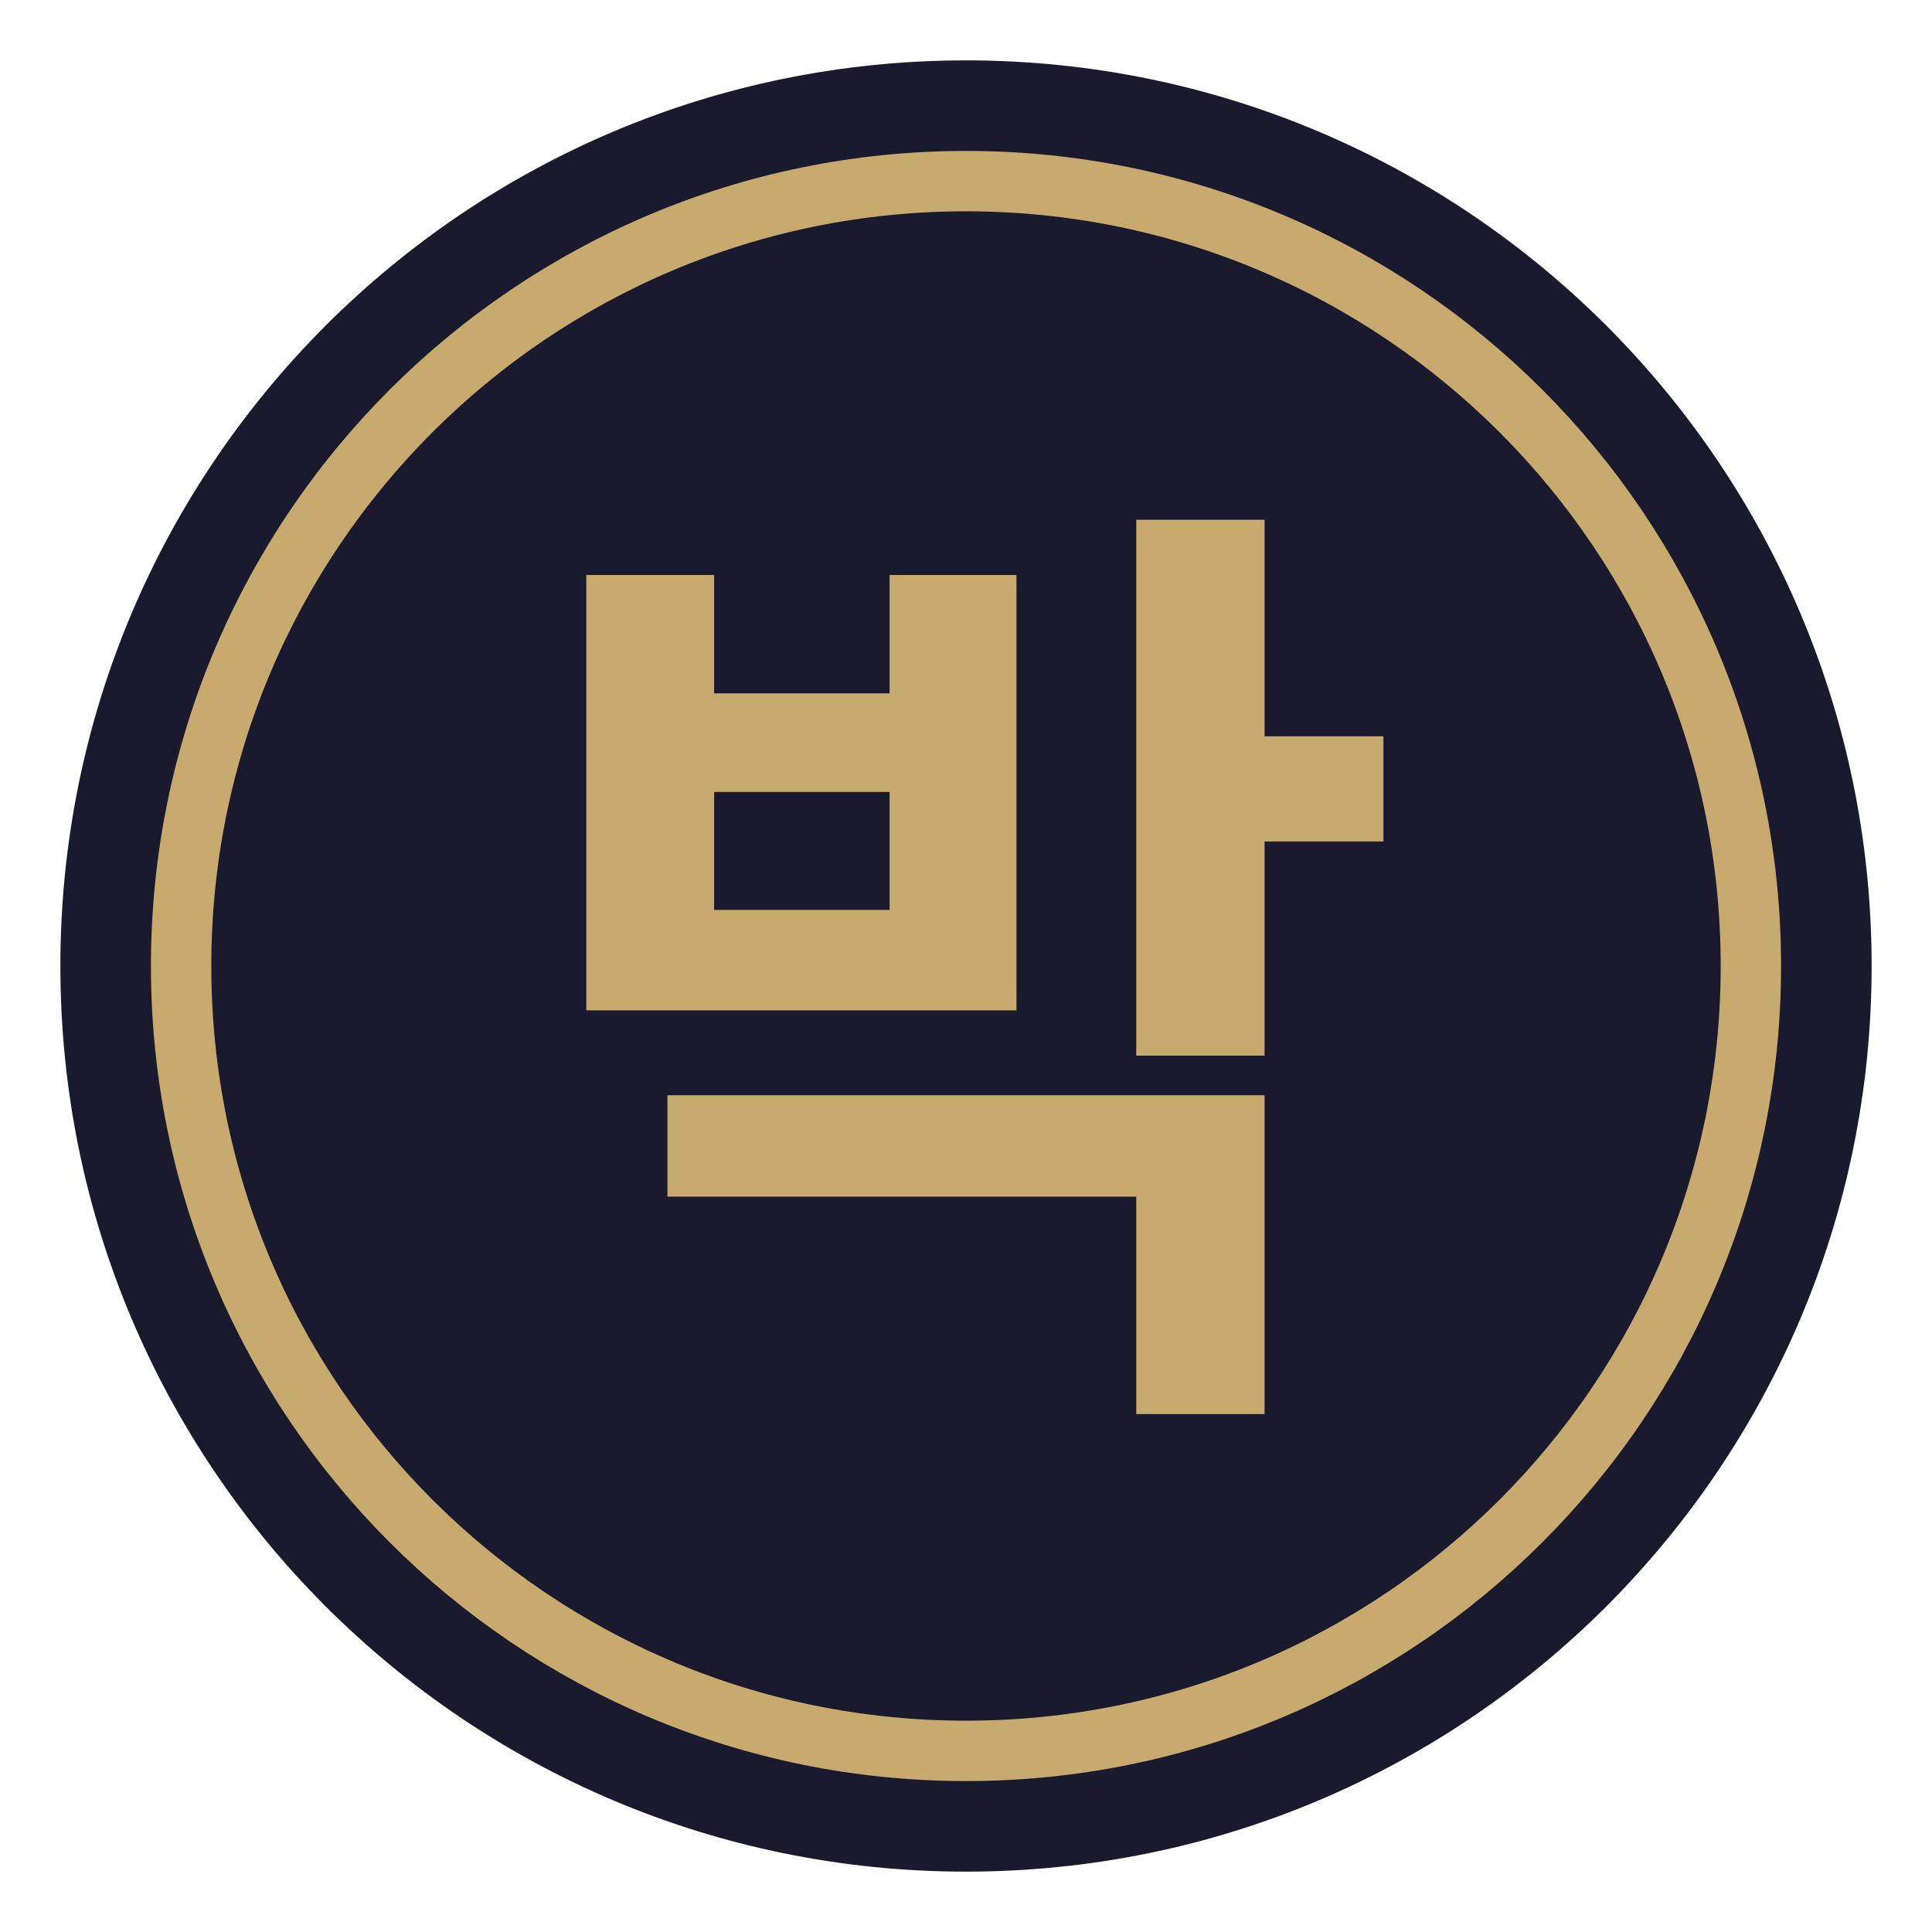
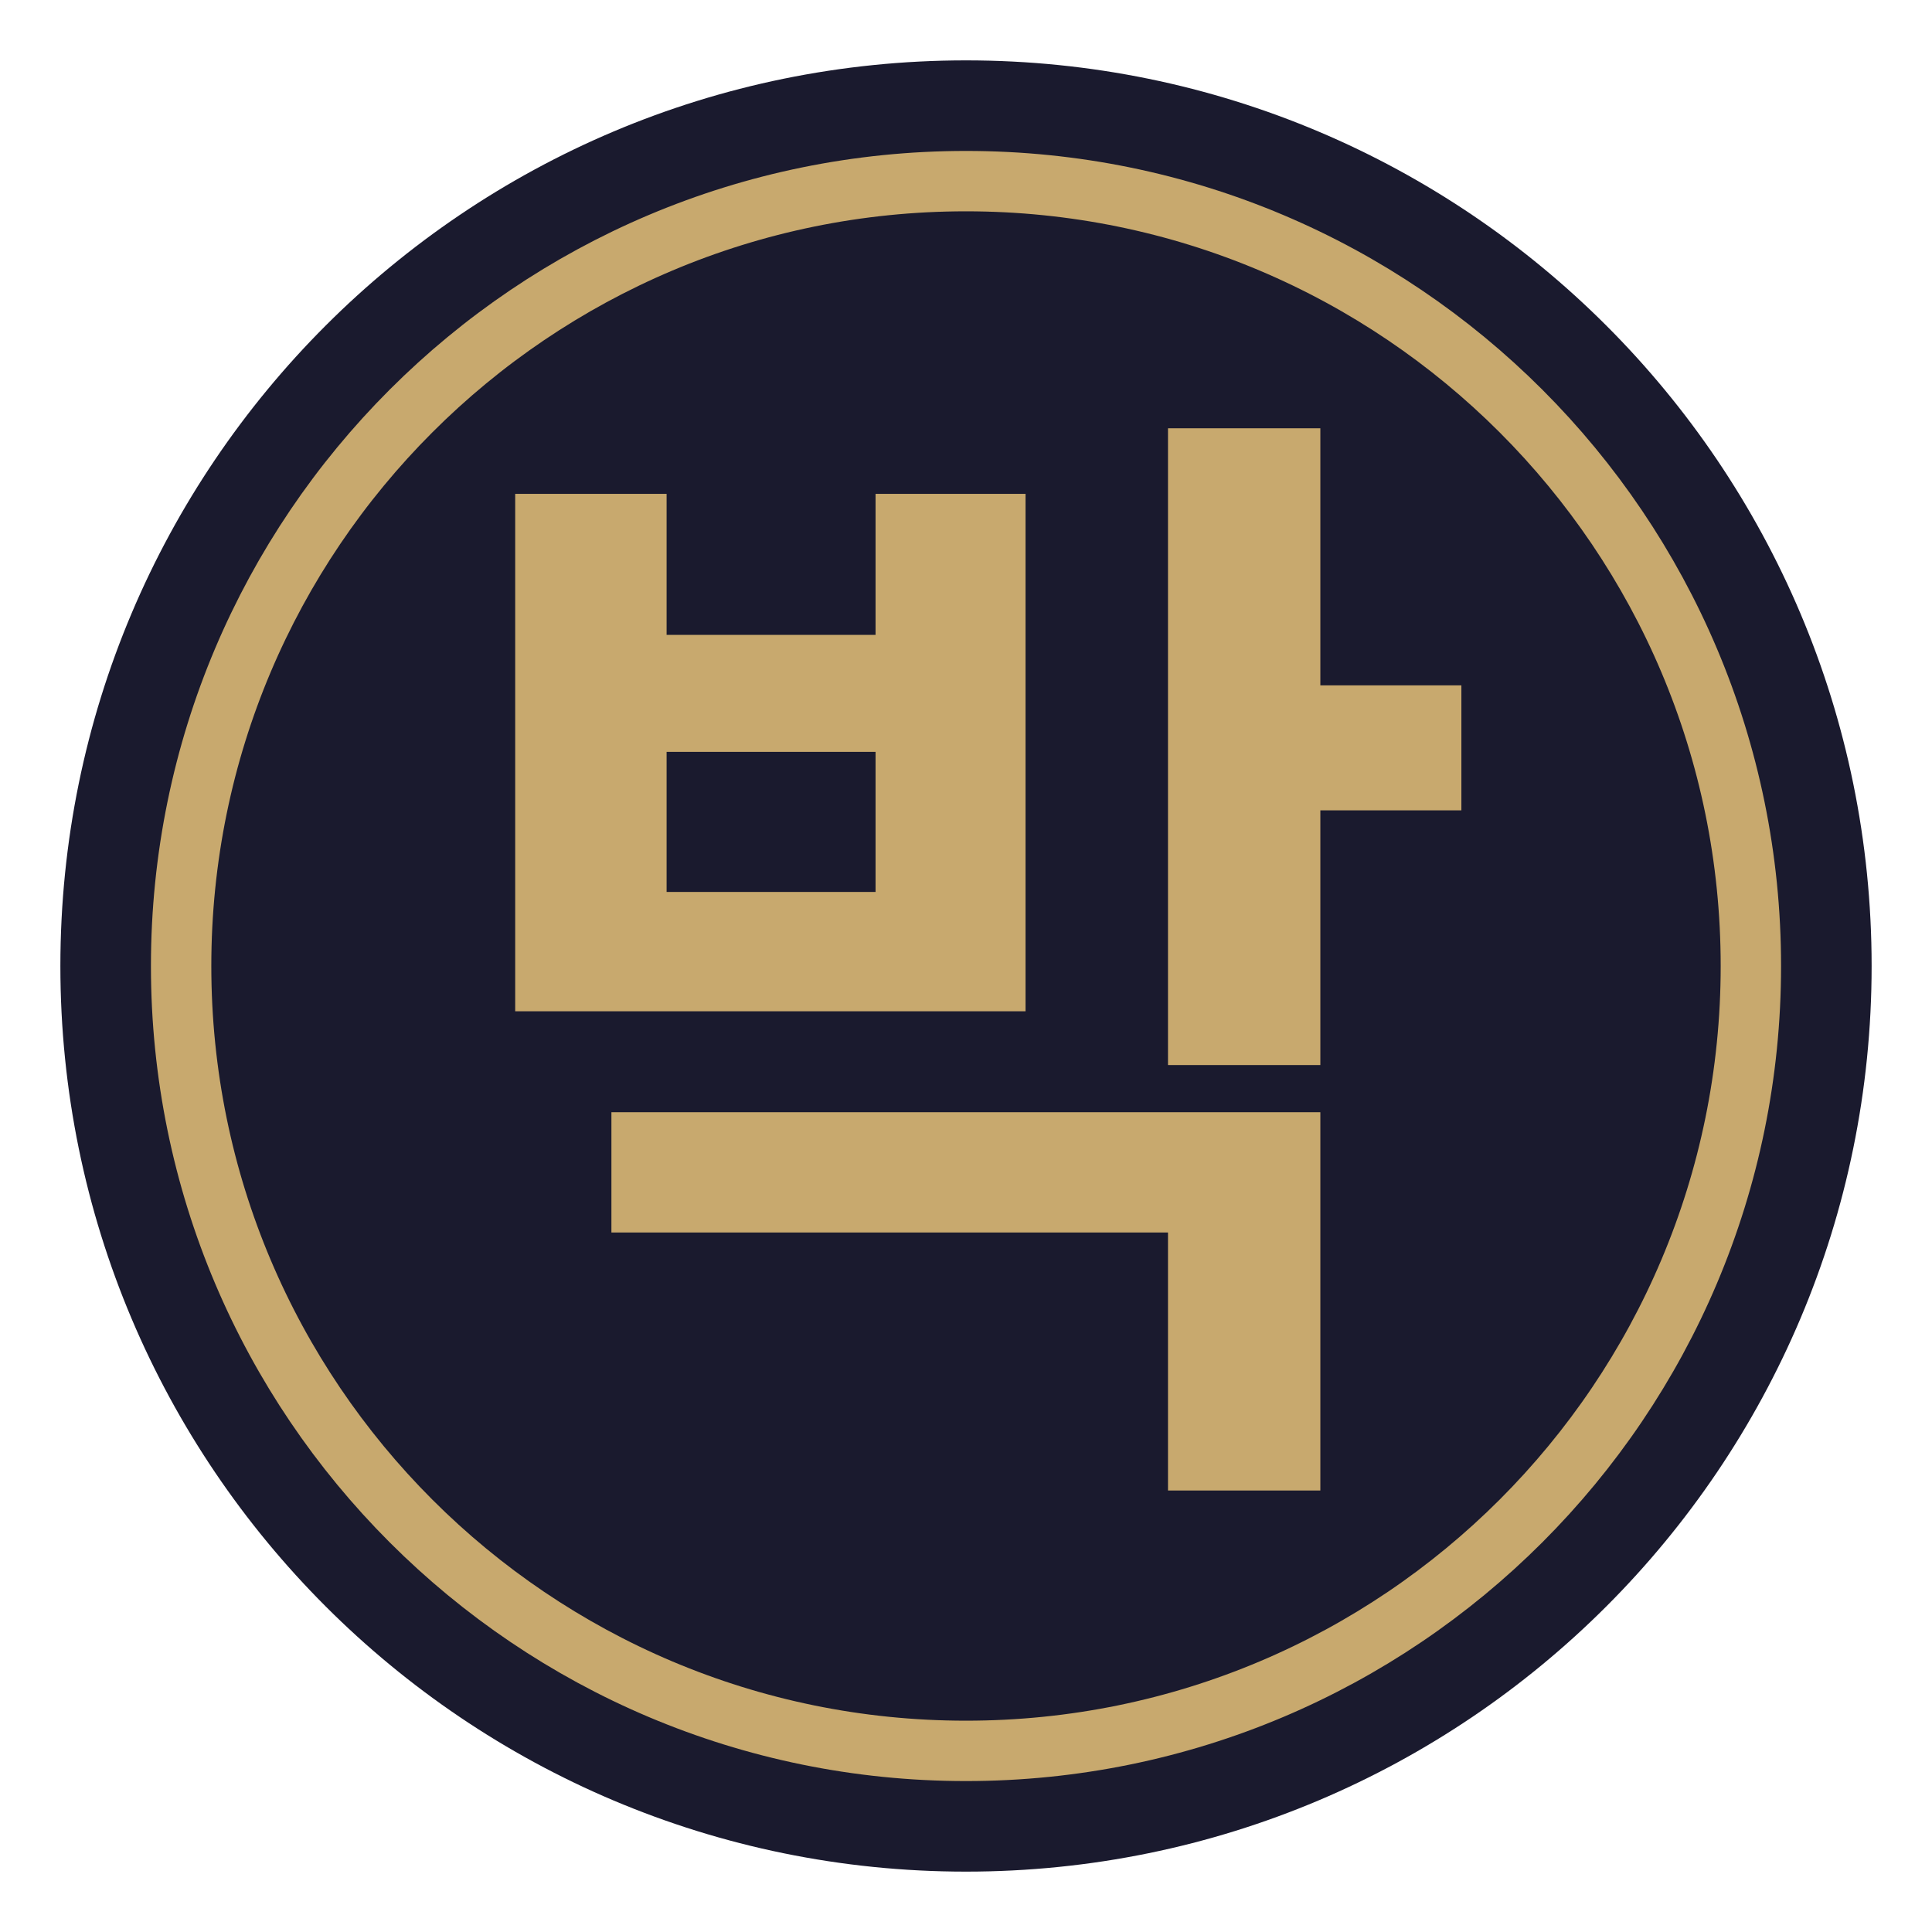
<svg xmlns="http://www.w3.org/2000/svg" viewBox="0 0 64 64" width="64" height="64">
  <circle cx="32" cy="32" r="30" fill="#1a1a2e" />
  <circle cx="32" cy="32" r="26" fill="none" stroke="#c8a96e" stroke-width="2" />
-   <text x="32" y="44" text-anchor="middle" font-family="serif" font-size="32" font-weight="700" fill="#c8a96e">박</text>
+   <text x="32" y="46" text-anchor="middle" font-family="serif" font-size="38" font-weight="700" fill="#c8a96e">박</text>
</svg>
